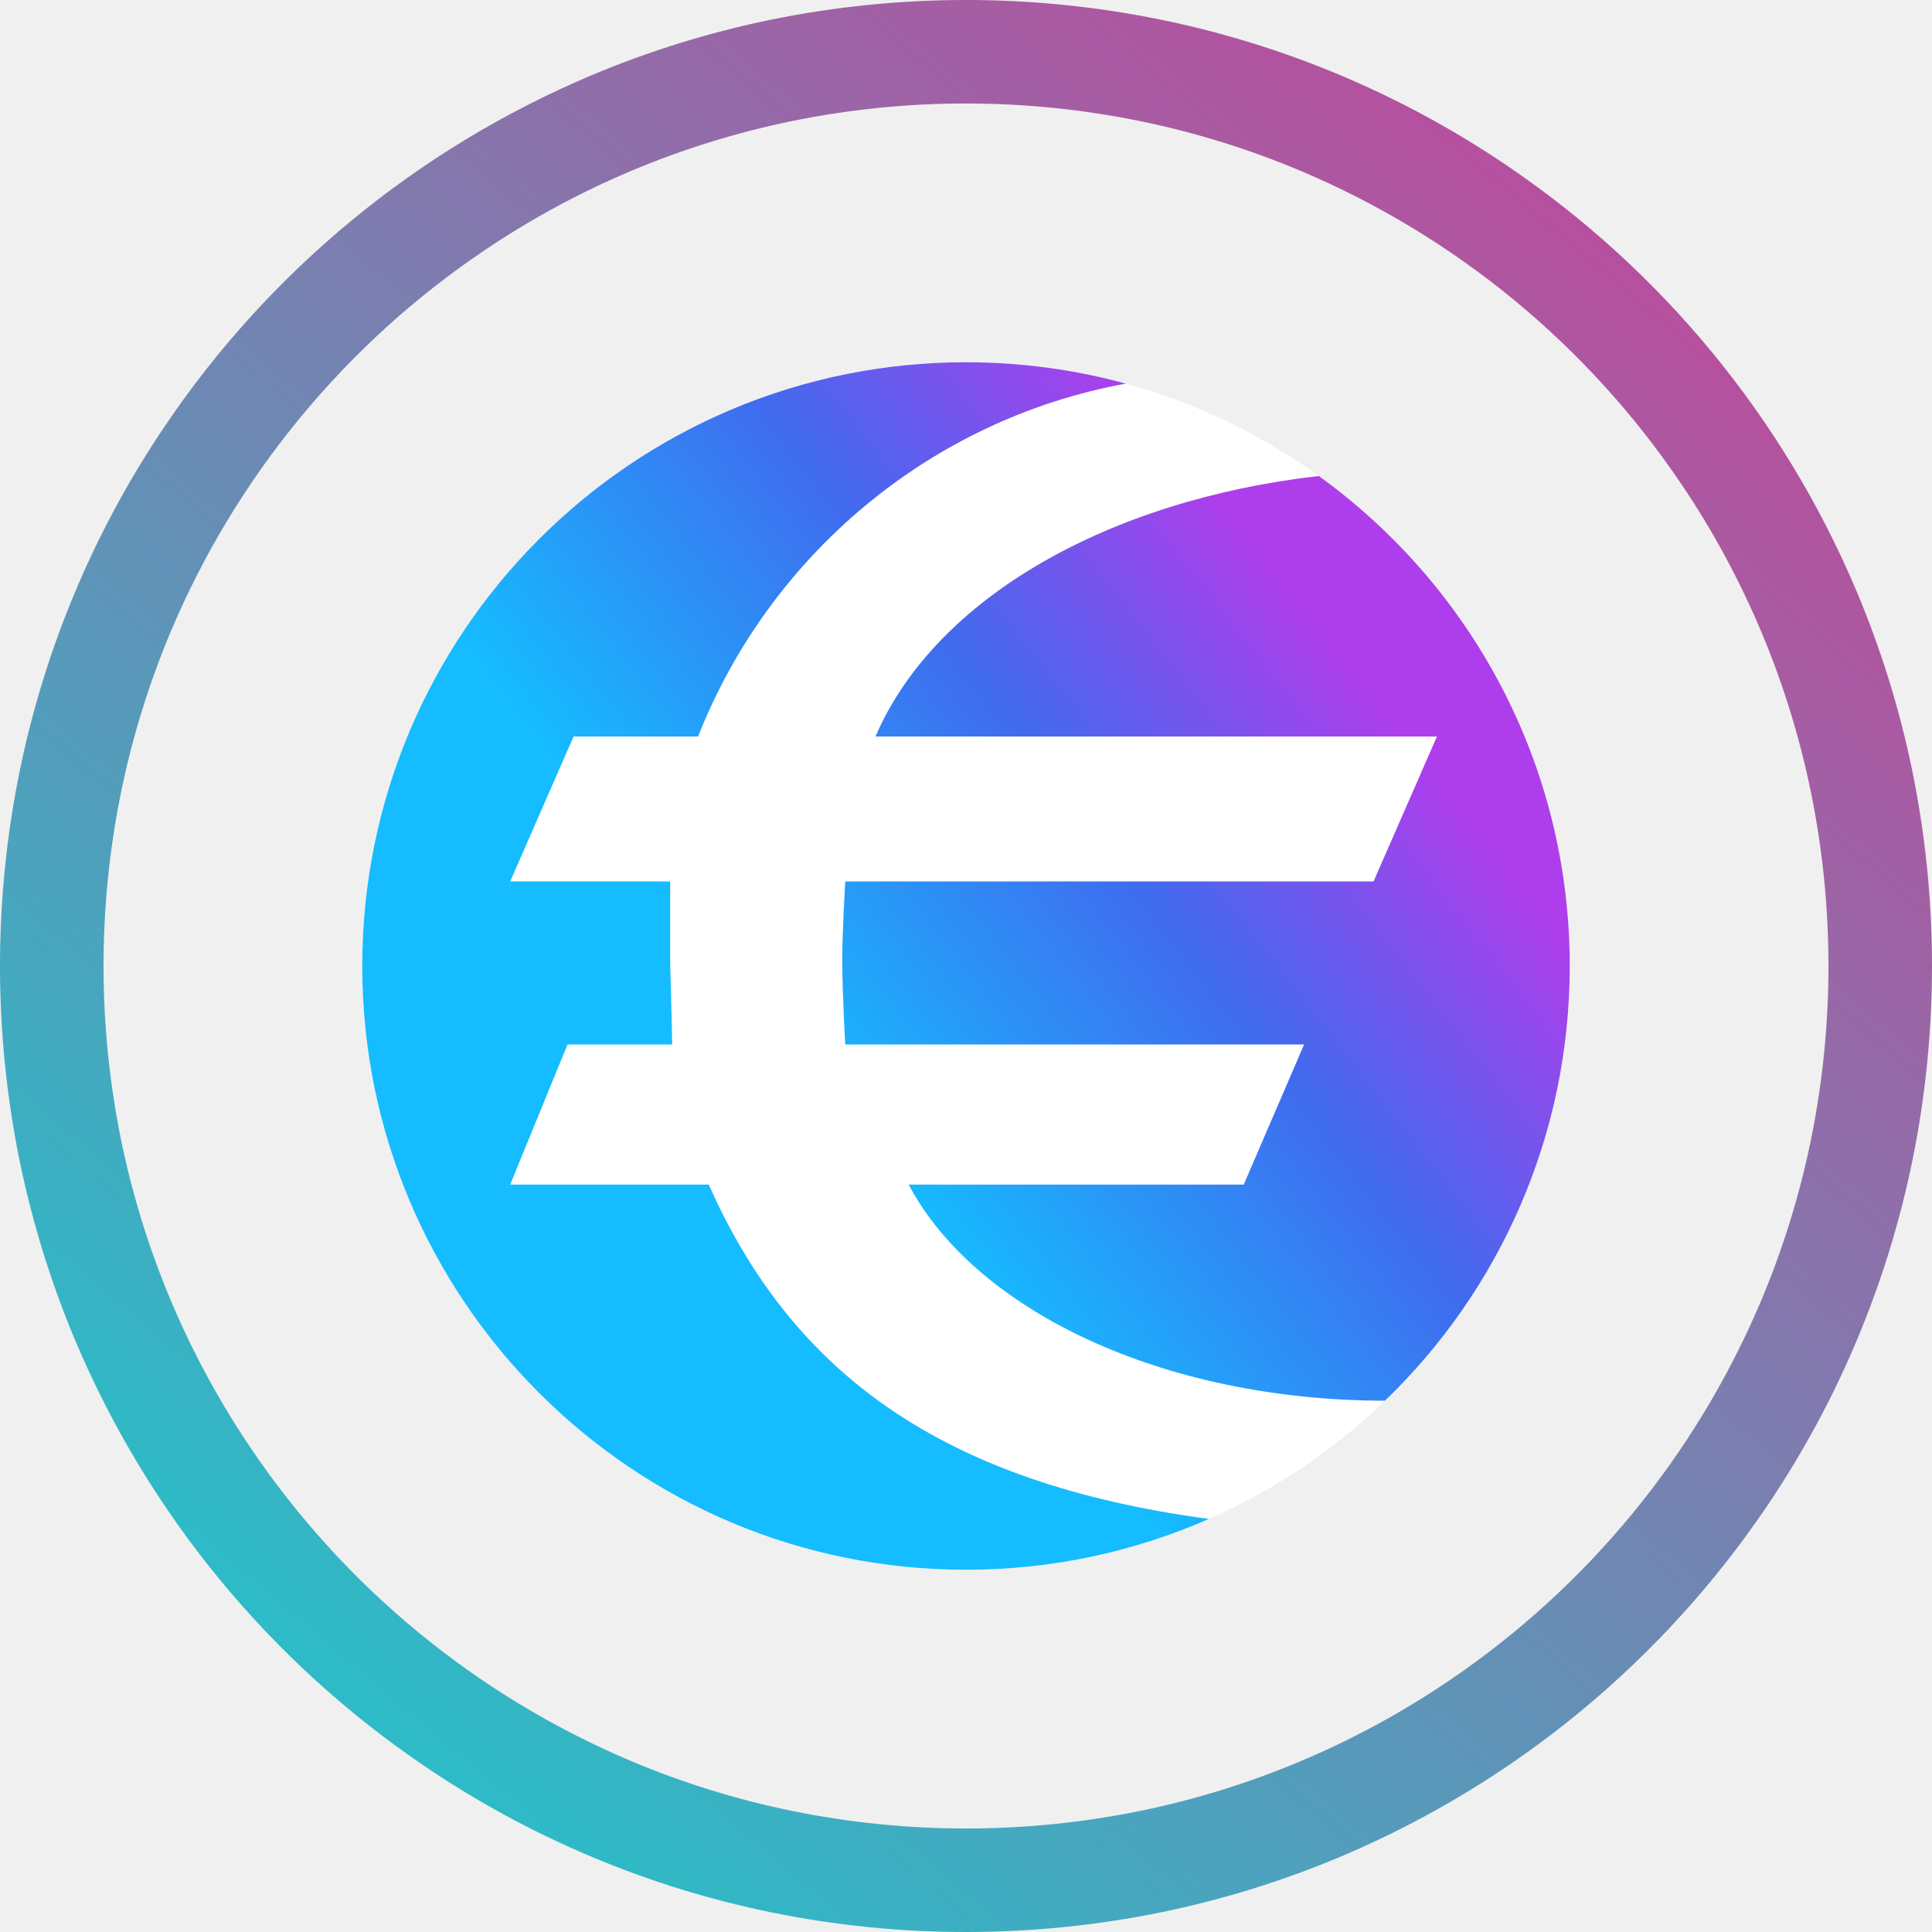
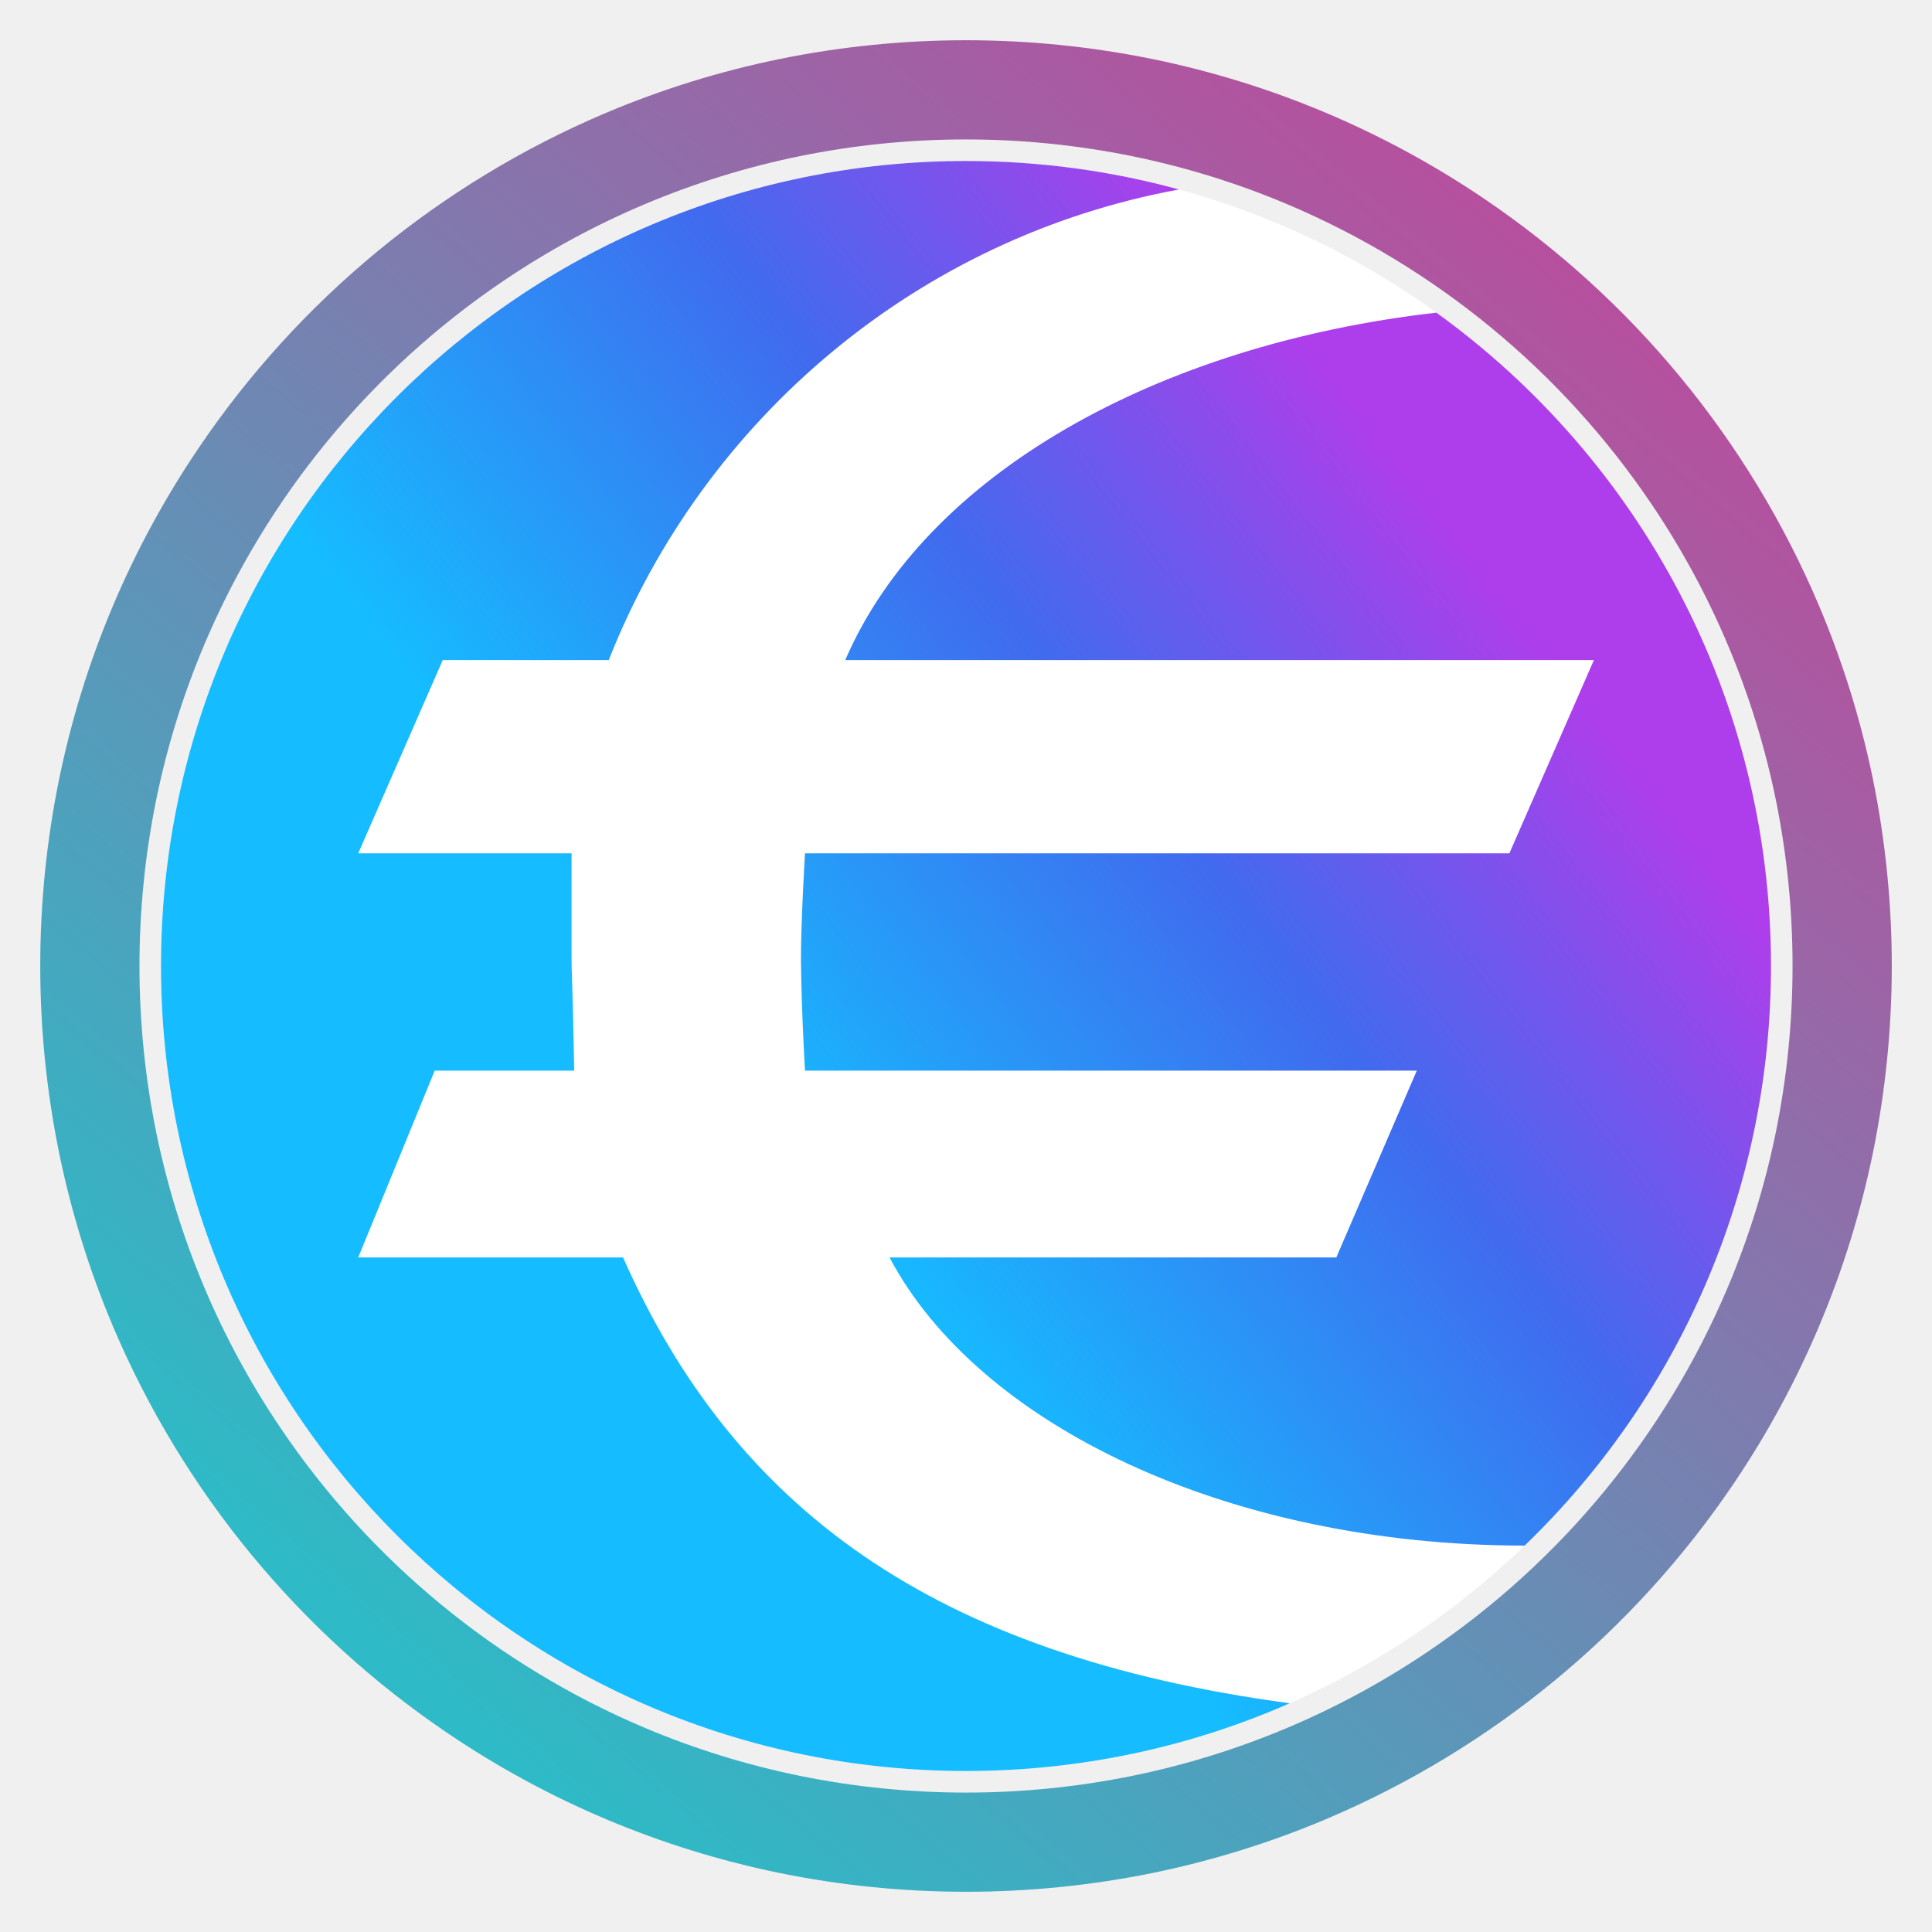
<svg xmlns="http://www.w3.org/2000/svg" width="48" height="48" viewBox="0 0 48 48">
  <defs>
    <linearGradient id="a" x1="215.808" x2="52.736" y1="34.56" y2="226.816" gradientUnits="userSpaceOnUse">
      <stop offset="0" stop-color="#b6509e" />
      <stop offset="1" stop-color="#2ebac6" />
    </linearGradient>
  </defs>
-   <path fill="url(#a)" d="M128 256a129 129 0 0 1-25.8-2.6 127.3 127.3 0 0 1-45.77-19.261 128.37 128.37 0 0 1-46.375-56.315A127.4 127.4 0 0 1 2.6 153.8a129.25 129.25 0 0 1 0-51.593 127.3 127.3 0 0 1 19.26-45.77 128.37 128.37 0 0 1 56.317-46.378A127.3 127.3 0 0 1 102.2 2.6a129.2 129.2 0 0 1 51.593 0 127.3 127.3 0 0 1 45.77 19.26 128.37 128.37 0 0 1 46.375 56.316A127.3 127.3 0 0 1 253.4 102.2a129.25 129.25 0 0 1 0 51.593 127.3 127.3 0 0 1-19.26 45.77 128.4 128.4 0 0 1-56.316 46.375A127.4 127.4 0 0 1 153.8 253.4 129 129 0 0 1 128 256m0-242.287a115 115 0 0 0-23.033 2.322A113.7 113.7 0 0 0 64.1 33.232a114.6 114.6 0 0 0-41.4 50.283 113.7 113.7 0 0 0-6.659 21.452 115.4 115.4 0 0 0 0 46.065 113.7 113.7 0 0 0 17.2 40.866 114.63 114.63 0 0 0 50.282 41.407 113.8 113.8 0 0 0 21.453 6.658 115.4 115.4 0 0 0 46.065 0 113.6 113.6 0 0 0 40.866-17.2 114.6 114.6 0 0 0 41.393-50.278 113.7 113.7 0 0 0 6.659-21.453 115.4 115.4 0 0 0 0-46.065 113.7 113.7 0 0 0-17.2-40.865A114.6 114.6 0 0 0 172.485 22.7a113.7 113.7 0 0 0-21.453-6.659A115 115 0 0 0 128 13.714Z" style="fill:url(#a)" transform="matrix(.1875 0 0 .1875 0 0)" />
-   <svg width="30" height="30" x="9" y="9" fill="none" viewBox="0 0 256 256">
+   <path fill="url(#a)" d="M128 256a129 129 0 0 1-25.8-2.6 127.3 127.3 0 0 1-45.77-19.261 128.37 128.37 0 0 1-46.375-56.315A127.4 127.4 0 0 1 2.6 153.8a129.25 129.25 0 0 1 0-51.593 127.3 127.3 0 0 1 19.26-45.77 128.37 128.37 0 0 1 56.317-46.378A127.3 127.3 0 0 1 102.2 2.6a129.2 129.2 0 0 1 51.593 0 127.3 127.3 0 0 1 45.77 19.26 128.37 128.37 0 0 1 46.375 56.316A127.3 127.3 0 0 1 253.4 102.2a129.25 129.25 0 0 1 0 51.593 127.3 127.3 0 0 1-19.26 45.77 128.4 128.4 0 0 1-56.316 46.375A127.4 127.4 0 0 1 153.8 253.4 129 129 0 0 1 128 256m0-242.287a115 115 0 0 0-23.033 2.322A113.7 113.7 0 0 0 64.1 33.232a114.6 114.6 0 0 0-41.4 50.283 113.7 113.7 0 0 0-6.659 21.452 115.4 115.4 0 0 0 0 46.065 113.7 113.7 0 0 0 17.2 40.866 114.63 114.63 0 0 0 50.282 41.407 113.8 113.8 0 0 0 21.453 6.658 115.4 115.4 0 0 0 46.065 0 113.6 113.6 0 0 0 40.866-17.2 114.6 114.6 0 0 0 41.393-50.278 113.7 113.7 0 0 0 6.659-21.453 115.4 115.4 0 0 0 0-46.065 113.7 113.7 0 0 0-17.2-40.865A114.6 114.6 0 0 0 172.485 22.7a113.7 113.7 0 0 0-21.453-6.659A115 115 0 0 0 128 13.714Z" style="fill:url(#a)" transform="matrix(.17969 0 0 .17969 1 1)" />
+   <svg width="40" height="40" x="4" y="4" fill="none" viewBox="0 0 256 256">
    <circle cx="128" cy="128" r="128" fill="#fff" />
    <path fill="url(#b)" fill-rule="evenodd" d="M216.829 220.16C240.978 196.878 256 164.193 256 128c0-42.772-20.979-80.643-53.207-103.887-44.378 5.07-81.248 25.7-93.993 55.242h119.04L214.4 110.08h-112s-.701 11.776-.64 17.28c.089 8.033.64 17.28.64 17.28h97.28l-12.8 29.703h-71.04c14.067 26.592 53.687 45.782 100.989 45.817m-37.354 25.069C163.723 252.155 146.311 256 128 256 57.308 256 0 198.692 0 128S57.308 0 128 0c11.727 0 23.085 1.577 33.875 4.53-41.443 7.585-75.521 36.399-90.68 74.825H44.8L31.36 110.08h33.92v14.08c0 2.352 0 3.119.016 3.885.033 1.509.128 3.016.412 16.595H43.52l-12.16 29.703h42.108c17.622 39.728 49.146 63.24 106.007 70.886" clip-rule="evenodd" />
    <defs>
      <linearGradient id="b" x1="30.08" x2="224" y1="203.52" y2="52.48" gradientUnits="userSpaceOnUse">
        <stop offset=".333" stop-color="#15BCFF" />
        <stop offset=".664" stop-color="#406BEE" />
        <stop offset=".925" stop-color="#AE3EEB" />
      </linearGradient>
    </defs>
  </svg>
</svg>
